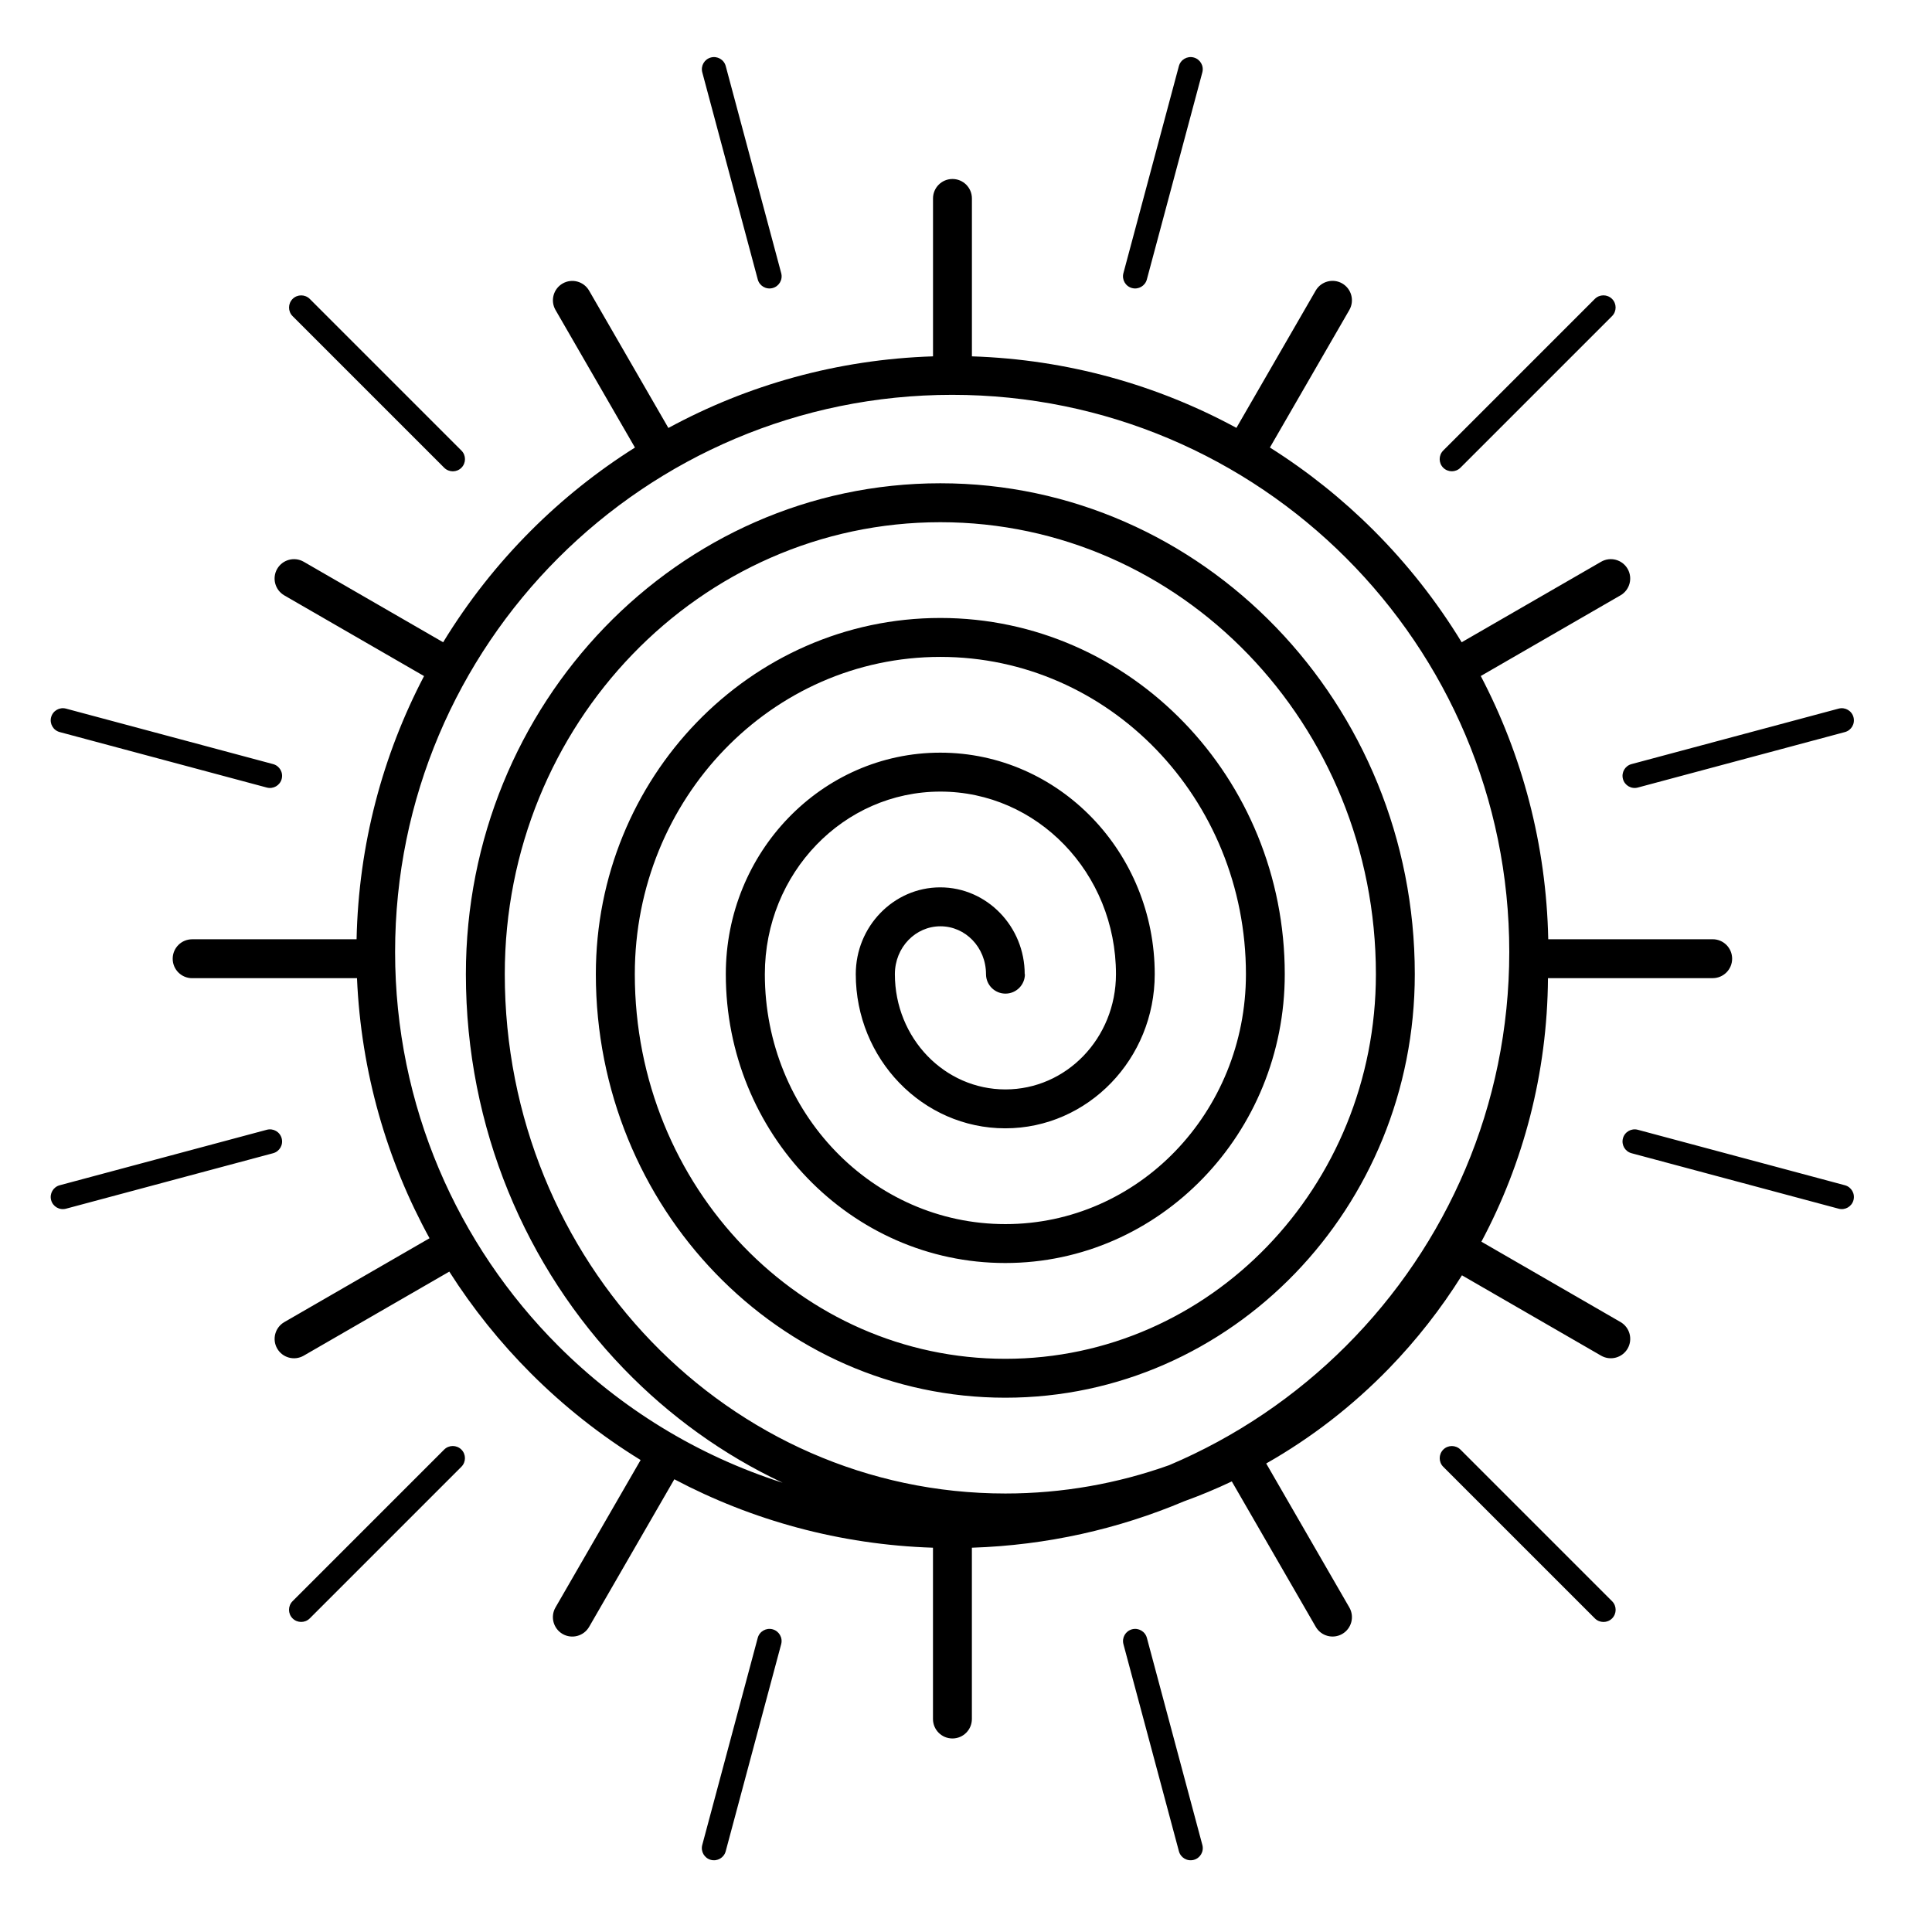
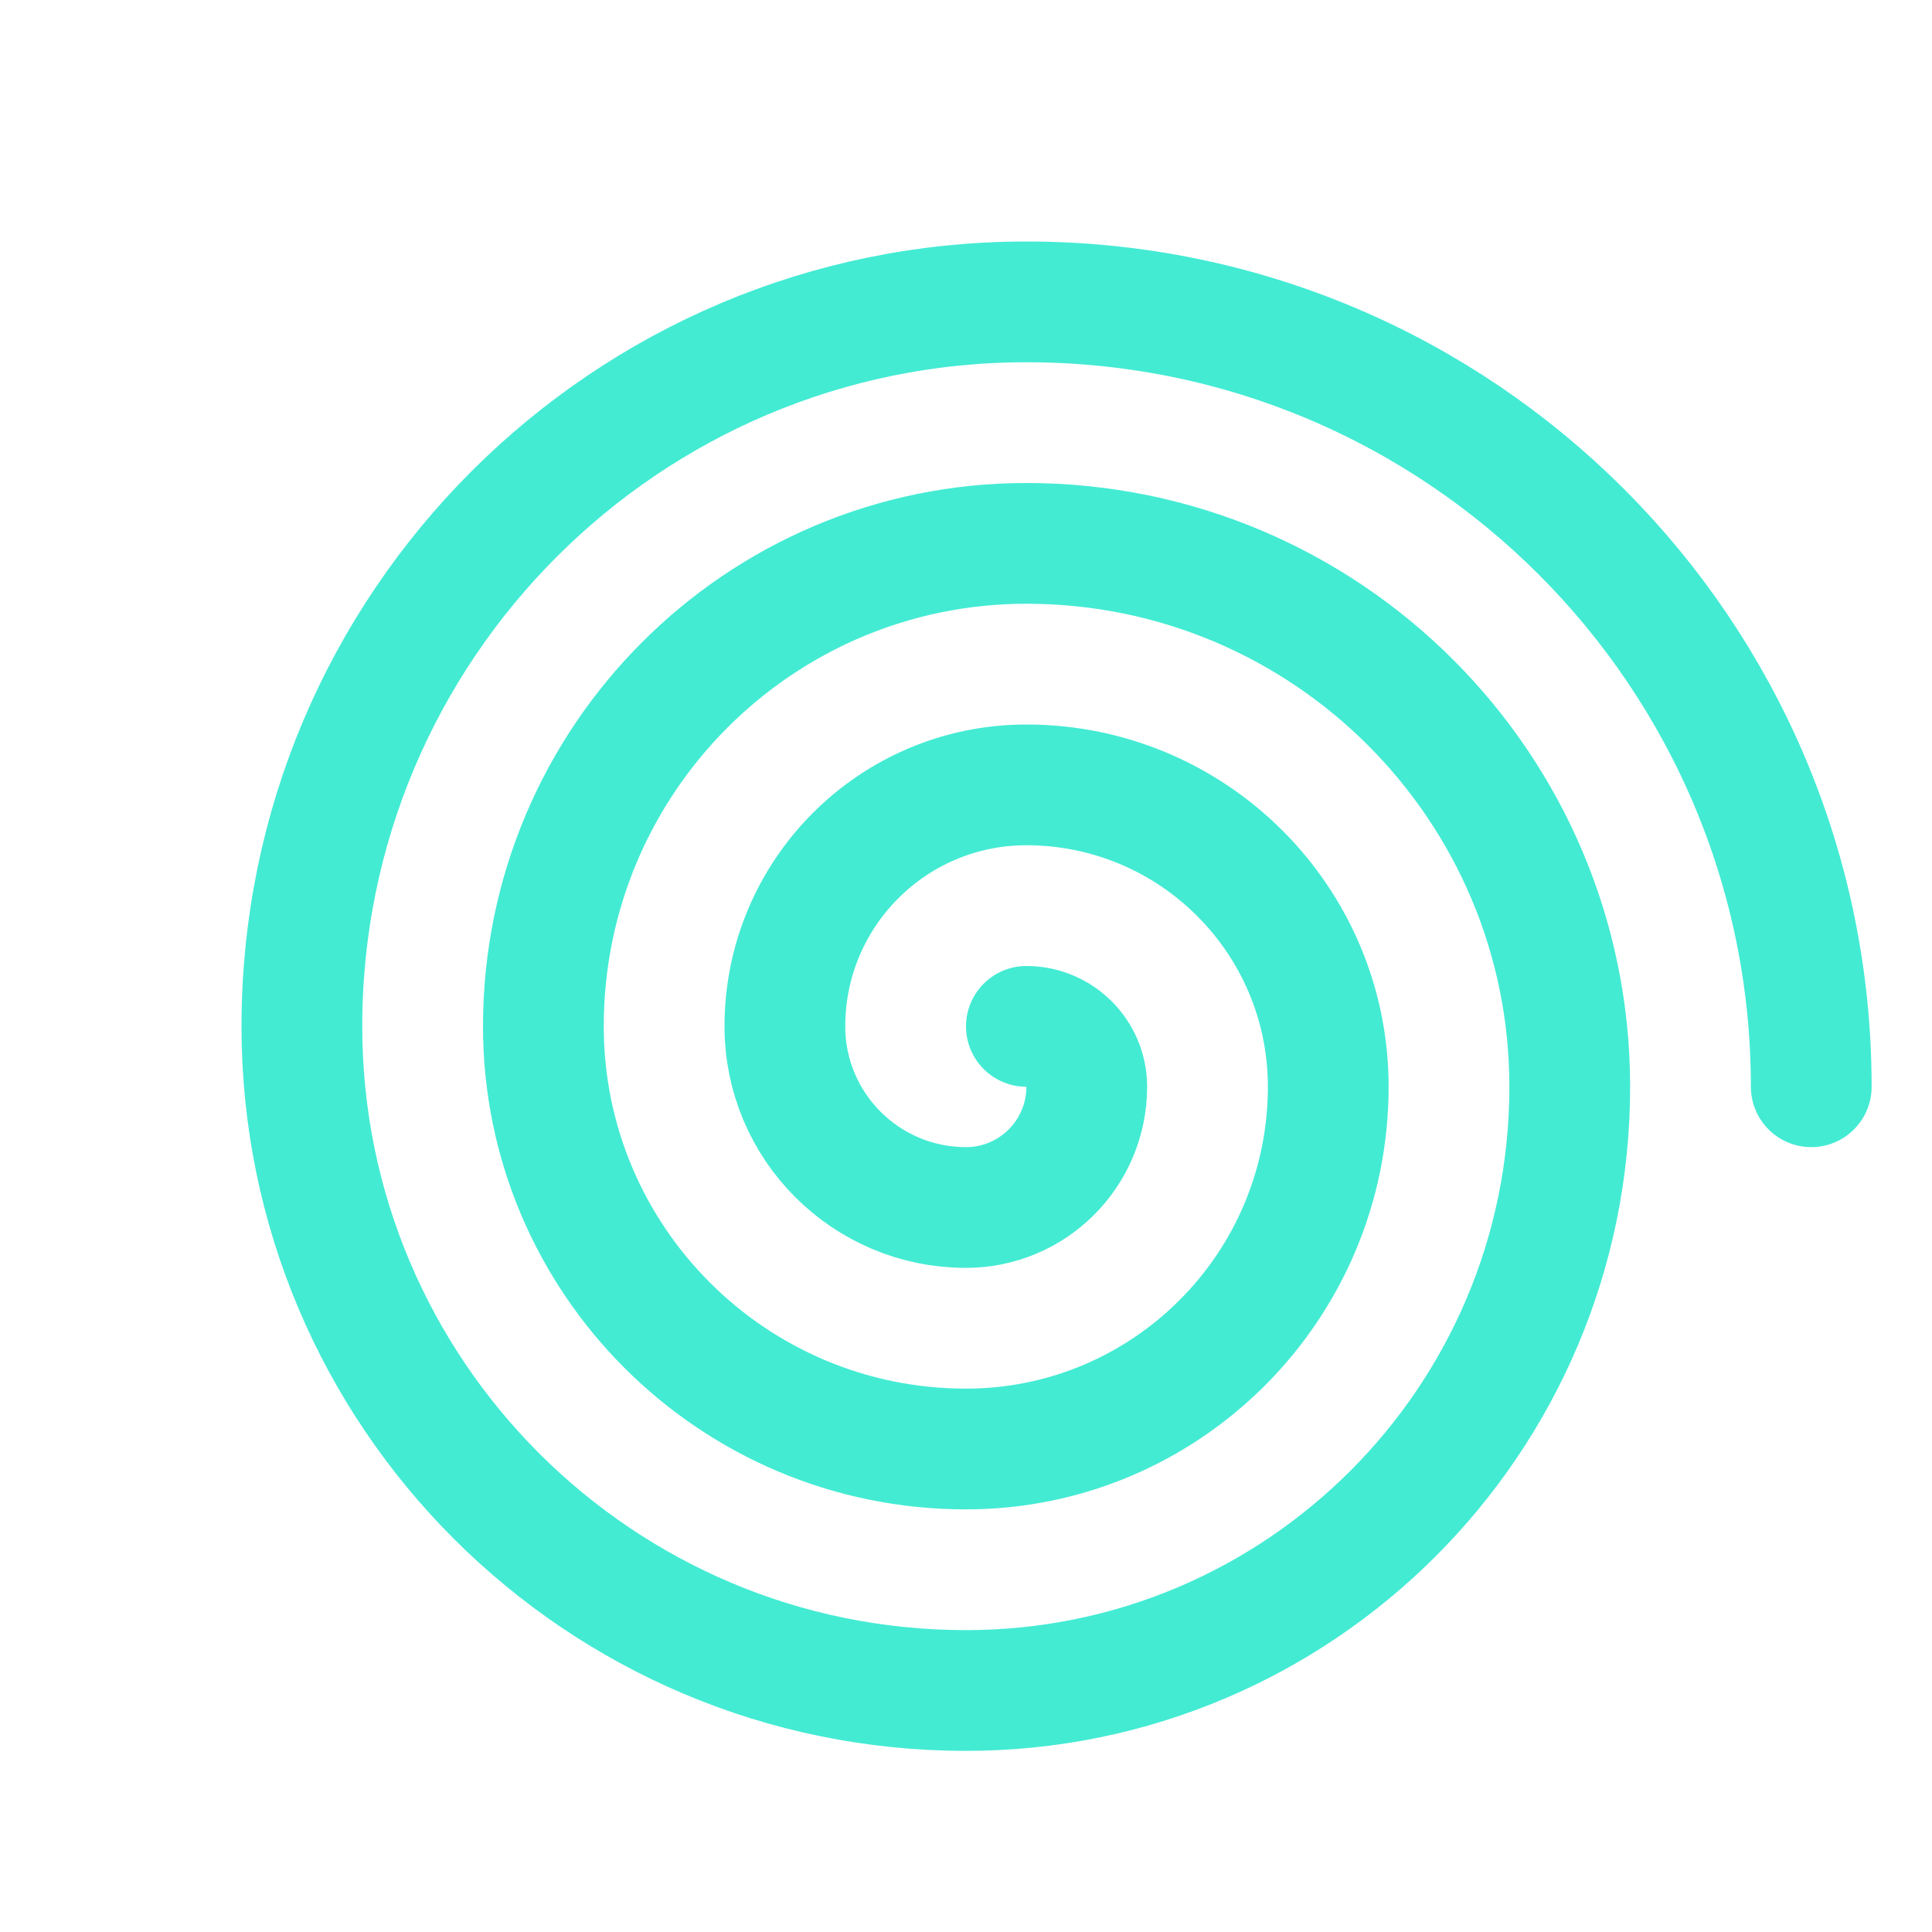
- <svg xmlns="http://www.w3.org/2000/svg" viewBox="-88 21 150 141" width="512" height="512" role="img">
-   <g transform="matrix(0.002682148,0,0,0.002682148,-94.53152,10.46579)" fill="oklch(85% 0.138 181.071)">
-     <path d="M32103 30449c0,311 -252,563 -563,563 -311,0 -563,-252 -563,-563 0,-388 -150,-738 -393,-989 -237,-245 -564,-397 -926,-397 -362,0 -689,152 -926,397 -243,251 -393,601 -393,989 0,926 361,1763 944,2368 577,598 1375,968 2256,968 881,0 1679,-370 2256,-968 583,-604 944,-1441 944,-2368 0,-1465 -571,-2789 -1495,-3746 -918,-951 -2186,-1539 -3587,-1539 -1401,0 -2669,588 -3587,1539 -924,957 -1495,2281 -1495,3746 0,2003 782,3815 2046,5125 1258,1304 2997,2110 4917,2110 1920,0 3659,-806 4917,-2110 1264,-1310 2046,-3121 2046,-5125 0,-2542 -993,-4841 -2597,-6503 -1599,-1657 -3808,-2681 -6248,-2681 -2440,0 -4649,1025 -6248,2681 -1605,1663 -2597,3962 -2597,6503 0,3080 1203,5866 3148,7882 1939,2009 4619,3252 7578,3252 2960,0 5639,-1243 7578,-3252 1945,-2015 3148,-4802 3148,-7882 0,-3618 -1414,-6892 -3699,-9260 -2280,-2362 -5430,-3823 -8909,-3823 -3479,0 -6629,1461 -8909,3823 -2286,2368 -3699,5642 -3699,9260 0,4157 1624,7918 4251,10639 2620,2715 6241,4394 10239,4394 1657,0 3253,-289 4742,-820 1928,-816 3664,-1996 5122,-3454 2918,-2918 4723,-6950 4723,-11403 0,-4453 -1805,-8484 -4723,-11403 -2918,-2918 -6950,-4723 -11403,-4723 -4453,0 -8484,1805 -11403,4723 -2918,2918 -4723,6950 -4723,11403 0,4453 1805,8484 4723,11403 1797,1797 4016,3172 6496,3963 -1724,-810 -3282,-1935 -4603,-3304 -2822,-2924 -4567,-6961 -4567,-11418 0,-3919 1535,-7468 4016,-10039 2487,-2577 5923,-4171 9718,-4171 3795,0 7231,1594 9718,4171 2481,2571 4016,6120 4016,10039 0,3380 -1324,6442 -3465,8660 -2147,2224 -5112,3600 -8388,3600 -3276,0 -6241,-1376 -8388,-3600 -2141,-2218 -3465,-5280 -3465,-8660 0,-2842 1114,-5417 2914,-7282 1806,-1871 4301,-3029 7057,-3029 2756,0 5251,1157 7057,3029 1800,1865 2914,4440 2914,7282 0,2304 -903,4391 -2363,5903 -1466,1519 -3490,2458 -5727,2458 -2236,0 -4261,-939 -5727,-2458 -1460,-1513 -2363,-3600 -2363,-5903 0,-1765 692,-3365 1812,-4525 1125,-1166 2680,-1887 4396,-1887 1717,0 3271,721 4396,1887 1119,1160 1812,2760 1812,4525 0,1227 -482,2339 -1261,3146 -785,813 -1869,1316 -3066,1316 -1197,0 -2281,-503 -3066,-1316 -779,-807 -1261,-1920 -1261,-3146 0,-689 271,-1314 710,-1768 444,-460 1058,-745 1735,-745 678,0 1291,285 1735,745 438,454 710,1079 710,1768zm3530 -20110c-50,188 -243,299 -430,249 -188,-50 -299,-243 -249,-430l1606 -5995c50,-188 243,-299 430,-249 188,50 299,243 249,430l-1606 5995zm-12191 45499c-50,188 -243,299 -430,249 -188,-50 -299,-243 -249,-430l1606 -5995c50,-188 243,-299 430,-249 188,50 299,243 249,430l-1606 5995zm21268 -40049c-137,137 -360,137 -498,0 -137,-137 -137,-360 0,-498l4389 -4389c137,-137 360,-137 498,0 137,137 137,360 0,498l-4389 4389zm-33308 33308c-137,137 -360,137 -498,0 -137,-137 -137,-360 0,-498l4389 -4389c137,-137 360,-137 498,0 137,137 137,360 0,498l-4389 4389zm38442 -24050c-188,50 -380,-61 -430,-249 -50,-188 61,-380 249,-430l5995 -1606c188,-50 380,61 430,249 50,188 -61,380 -249,430l-5995 1606zm-45499 12191c-188,50 -380,-61 -430,-249 -50,-188 61,-380 249,-430l5995 -1606c188,-50 380,61 430,249 50,188 -61,380 -249,430l-5995 1606zm45318 -1606c-188,-50 -299,-243 -249,-430 50,-188 243,-299 430,-249l5995 1606c188,50 299,243 249,430 -50,188 -243,299 -430,249l-5995 -1606zm-45499 -12191c-188,-50 -299,-243 -249,-430 50,-188 243,-299 430,-249l5995 1606c188,50 299,243 249,430 -50,188 -243,299 -430,249l-5995 -1606zm40049 21268c-137,-137 -137,-360 0,-498 137,-137 360,-137 498,0l4389 4389c137,137 137,360 0,498 -137,137 -360,137 -498,0l-4389 -4389zm-33308 -33308c-137,-137 -137,-360 0,-498 137,-137 360,-137 498,0l4389 4389c137,137 137,360 0,498 -137,137 -360,137 -498,0l-4389 -4389zm24050 38442c-50,-188 61,-380 249,-430 188,-50 380,61 430,249l1606 5995c50,188 -61,380 -249,430 -188,50 -380,-61 -430,-249l-1606 -5995zm-12191 -45499c-50,-188 61,-380 249,-430 188,-50 380,61 430,249l1606 5995c50,188 -61,380 -249,430 -188,50 -380,-61 -430,-249l-1606 -5995zm15461 10292l2296 -3976c156,-268 499,-360 768,-205 268,156 360,499 205,768l-2299 3981c1091,688 2100,1495 3008,2403 970,970 1825,2056 2543,3234l4038 -2331c268,-154 611,-62 766,207 154,268 62,611 -207,766l-4044 2335c1197,2286 1896,4874 1953,7620l4760 0c311,0 563,252 563,563 0,311 -252,563 -563,563l-4768 0c-19,2762 -716,5360 -1927,7629l4028 2326c268,156 360,499 205,768 -156,268 -499,360 -768,205l-4028 -2326c-610,974 -1318,1877 -2110,2693 -1050,1082 -2247,2011 -3556,2754l2407 4169c154,268 62,611 -207,766 -268,154 -611,62 -766,-207l-2430 -4209c-450,214 -911,406 -1382,576 -1898,801 -3969,1273 -6142,1343l0 4959c0,311 -252,563 -563,563 -311,0 -563,-252 -563,-563l0 -4959c-2698,-87 -5240,-793 -7487,-1981l-2467 4273c-156,268 -499,360 -768,205 -268,-156 -360,-499 -205,-768l2464 -4267c-1155,-710 -2219,-1552 -3173,-2506 -891,-891 -1685,-1880 -2365,-2948l-4216 2434c-268,154 -611,62 -766,-207 -154,-268 -62,-611 207,-766l4203 -2427c-1235,-2251 -1982,-4808 -2100,-7528l-4772 0c-311,0 -563,-252 -563,-563 0,-311 252,-563 563,-563l4760 0c58,-2745 757,-5333 1953,-7619l-4046 -2336c-268,-156 -360,-499 -205,-768 156,-268 499,-360 768,-205l4036 2330c718,-1178 1573,-2263 2543,-3233 908,-908 1917,-1715 3009,-2403l-2300 -3983c-154,-268 -62,-611 207,-766 268,-154 611,-62 766,207l2295 3975c2290,-1244 4892,-1984 7660,-2073l0 -4571c0,-311 252,-563 563,-563 311,0 563,252 563,563l0 4571c2767,89 5369,829 7659,2072z" style="fill: oklch(85% 0.138 181.071); fill-rule: nonzero;" />
-   </g>
+ <svg xmlns="http://www.w3.org/2000/svg" viewBox="0 0 256 256">
+   <rect width="256" height="256" fill="none" />
+   <path fill="none" stroke="#43ebd3" stroke-linecap="round" stroke-linejoin="round" stroke-width="16" d="M136,136a8,8,0,0,1,8,8,16,16,0,0,1-16,16,24,24,0,0,1-24-24,32,32,0,0,1,32-32,40,40,0,0,1,40,40,48,48,0,0,1-48,48,56,56,0,0,1-56-56,64,64,0,0,1,64-64,72,72,0,0,1,72,72,80,80,0,0,1-80,80,88,88,0,0,1-88-88,96,96,0,0,1,96-96A104,104,0,0,1,240,144" />
</svg>
